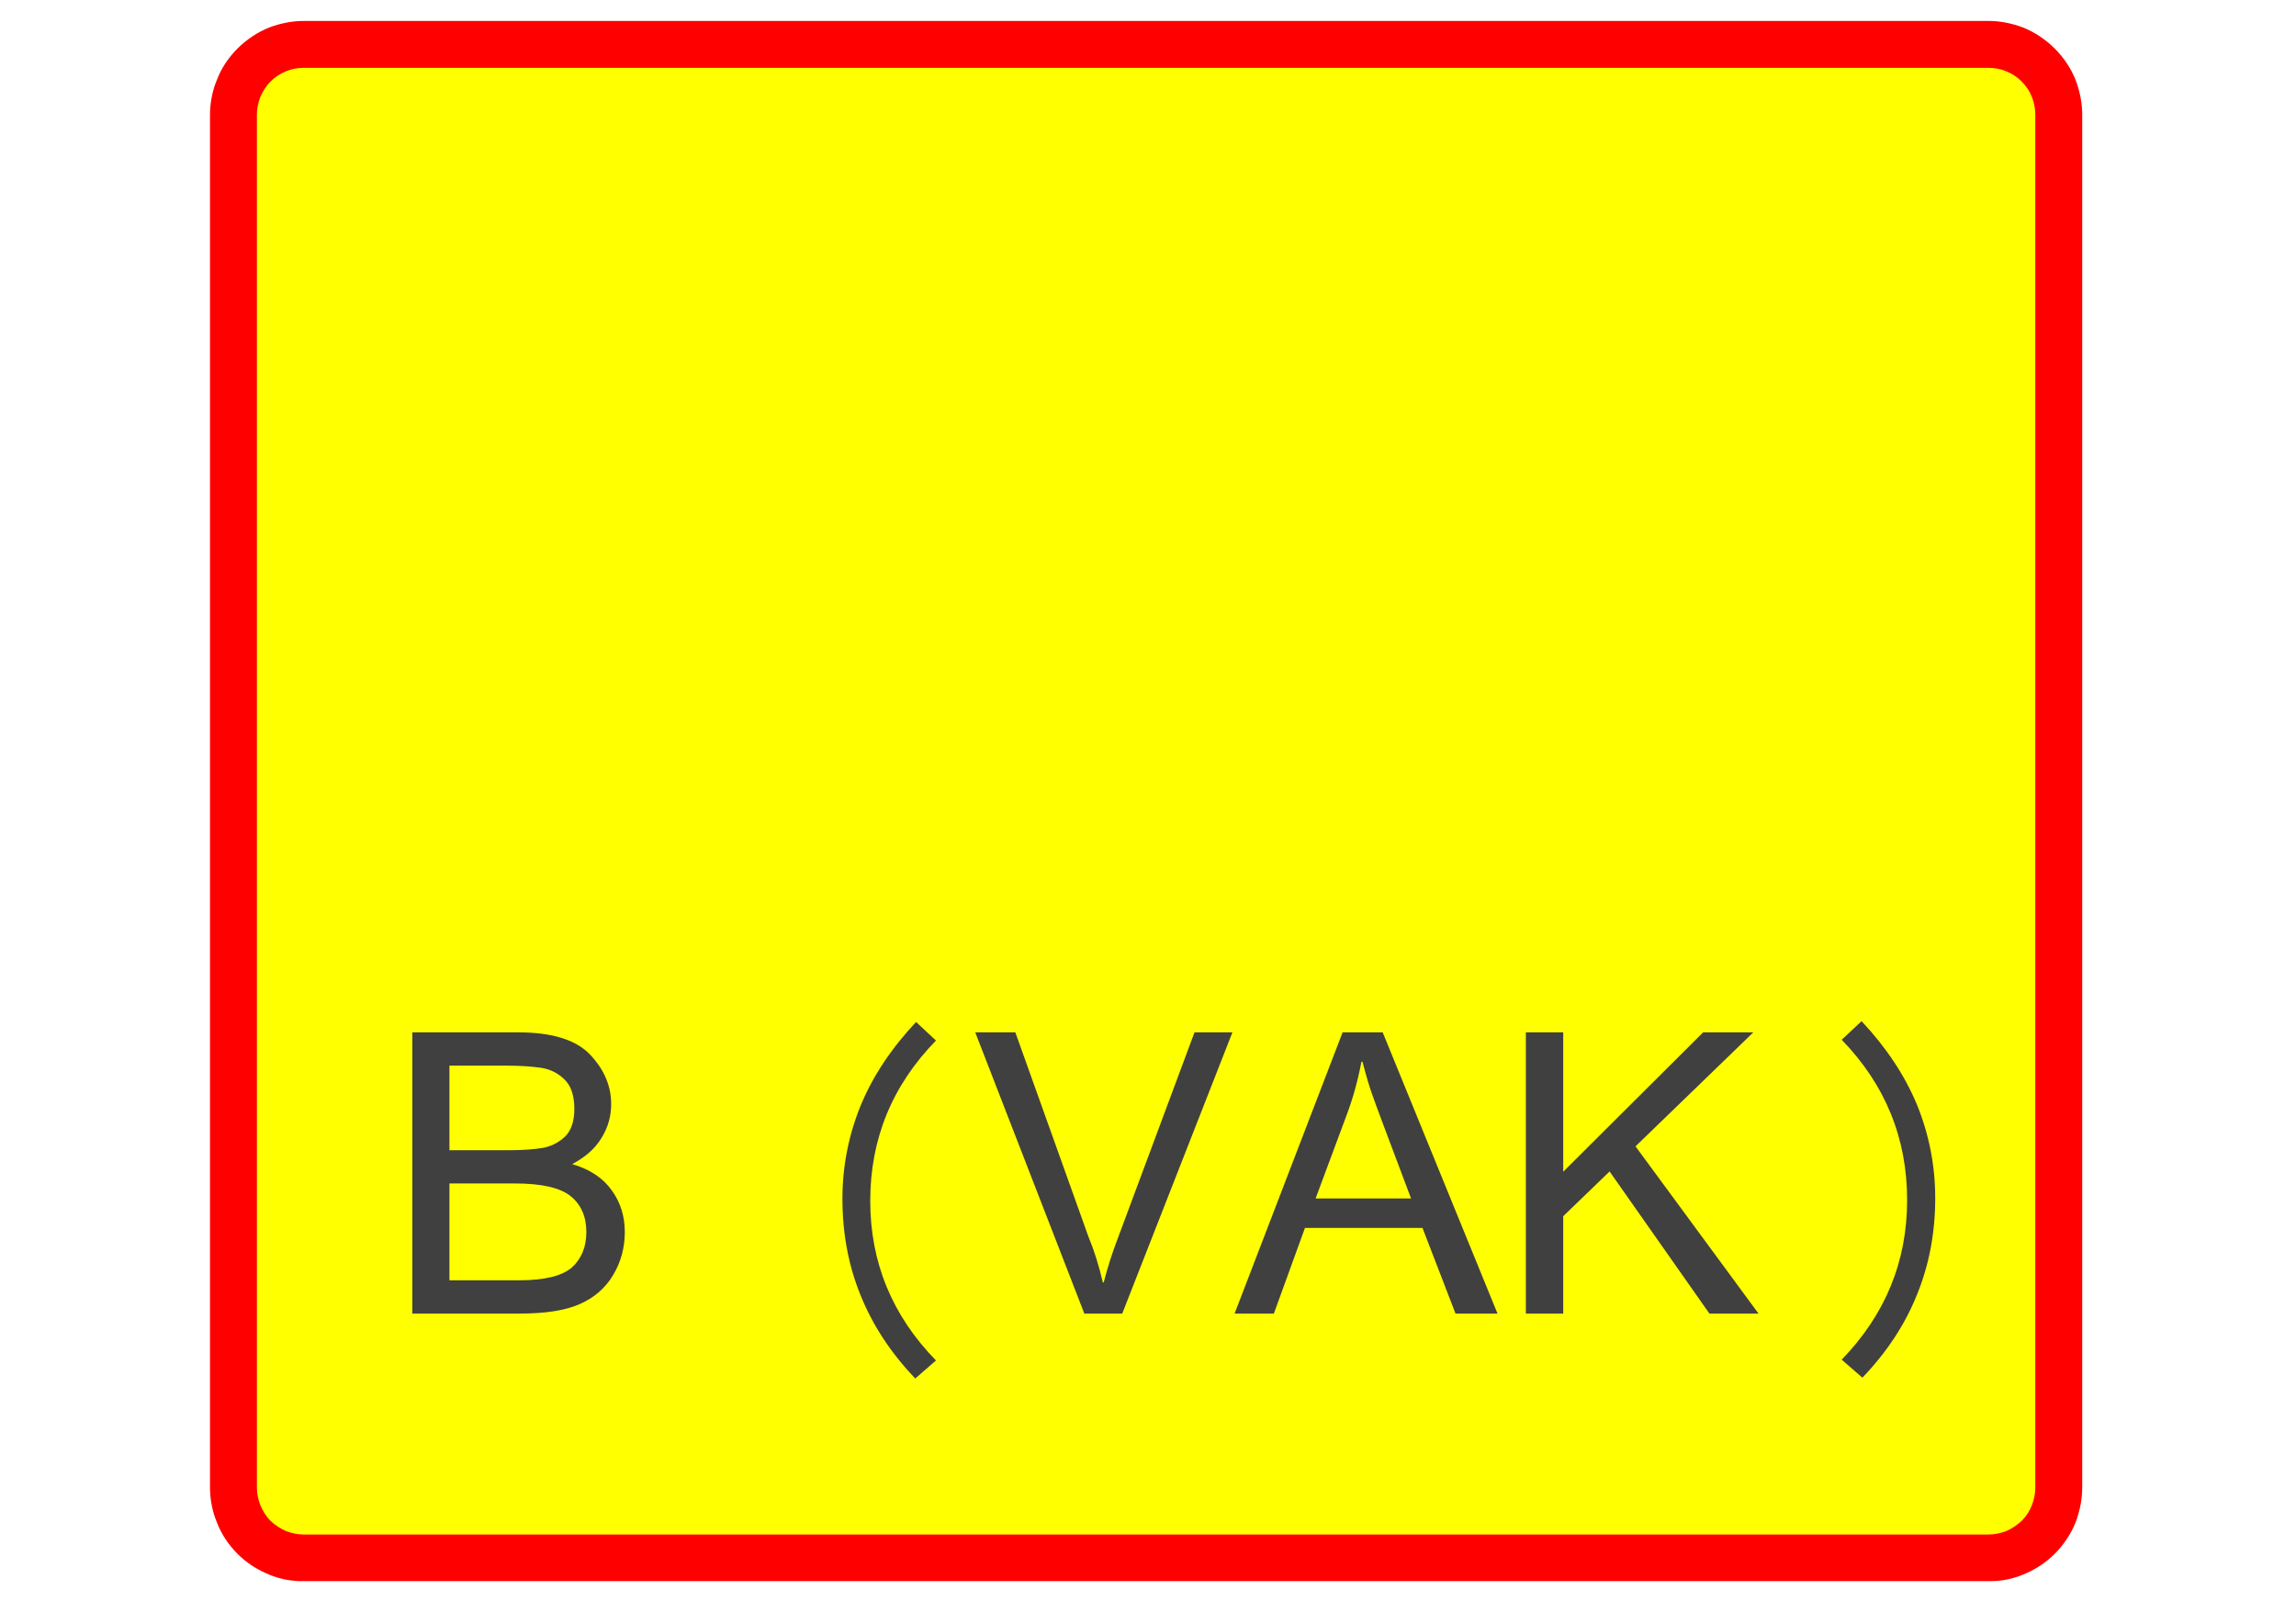
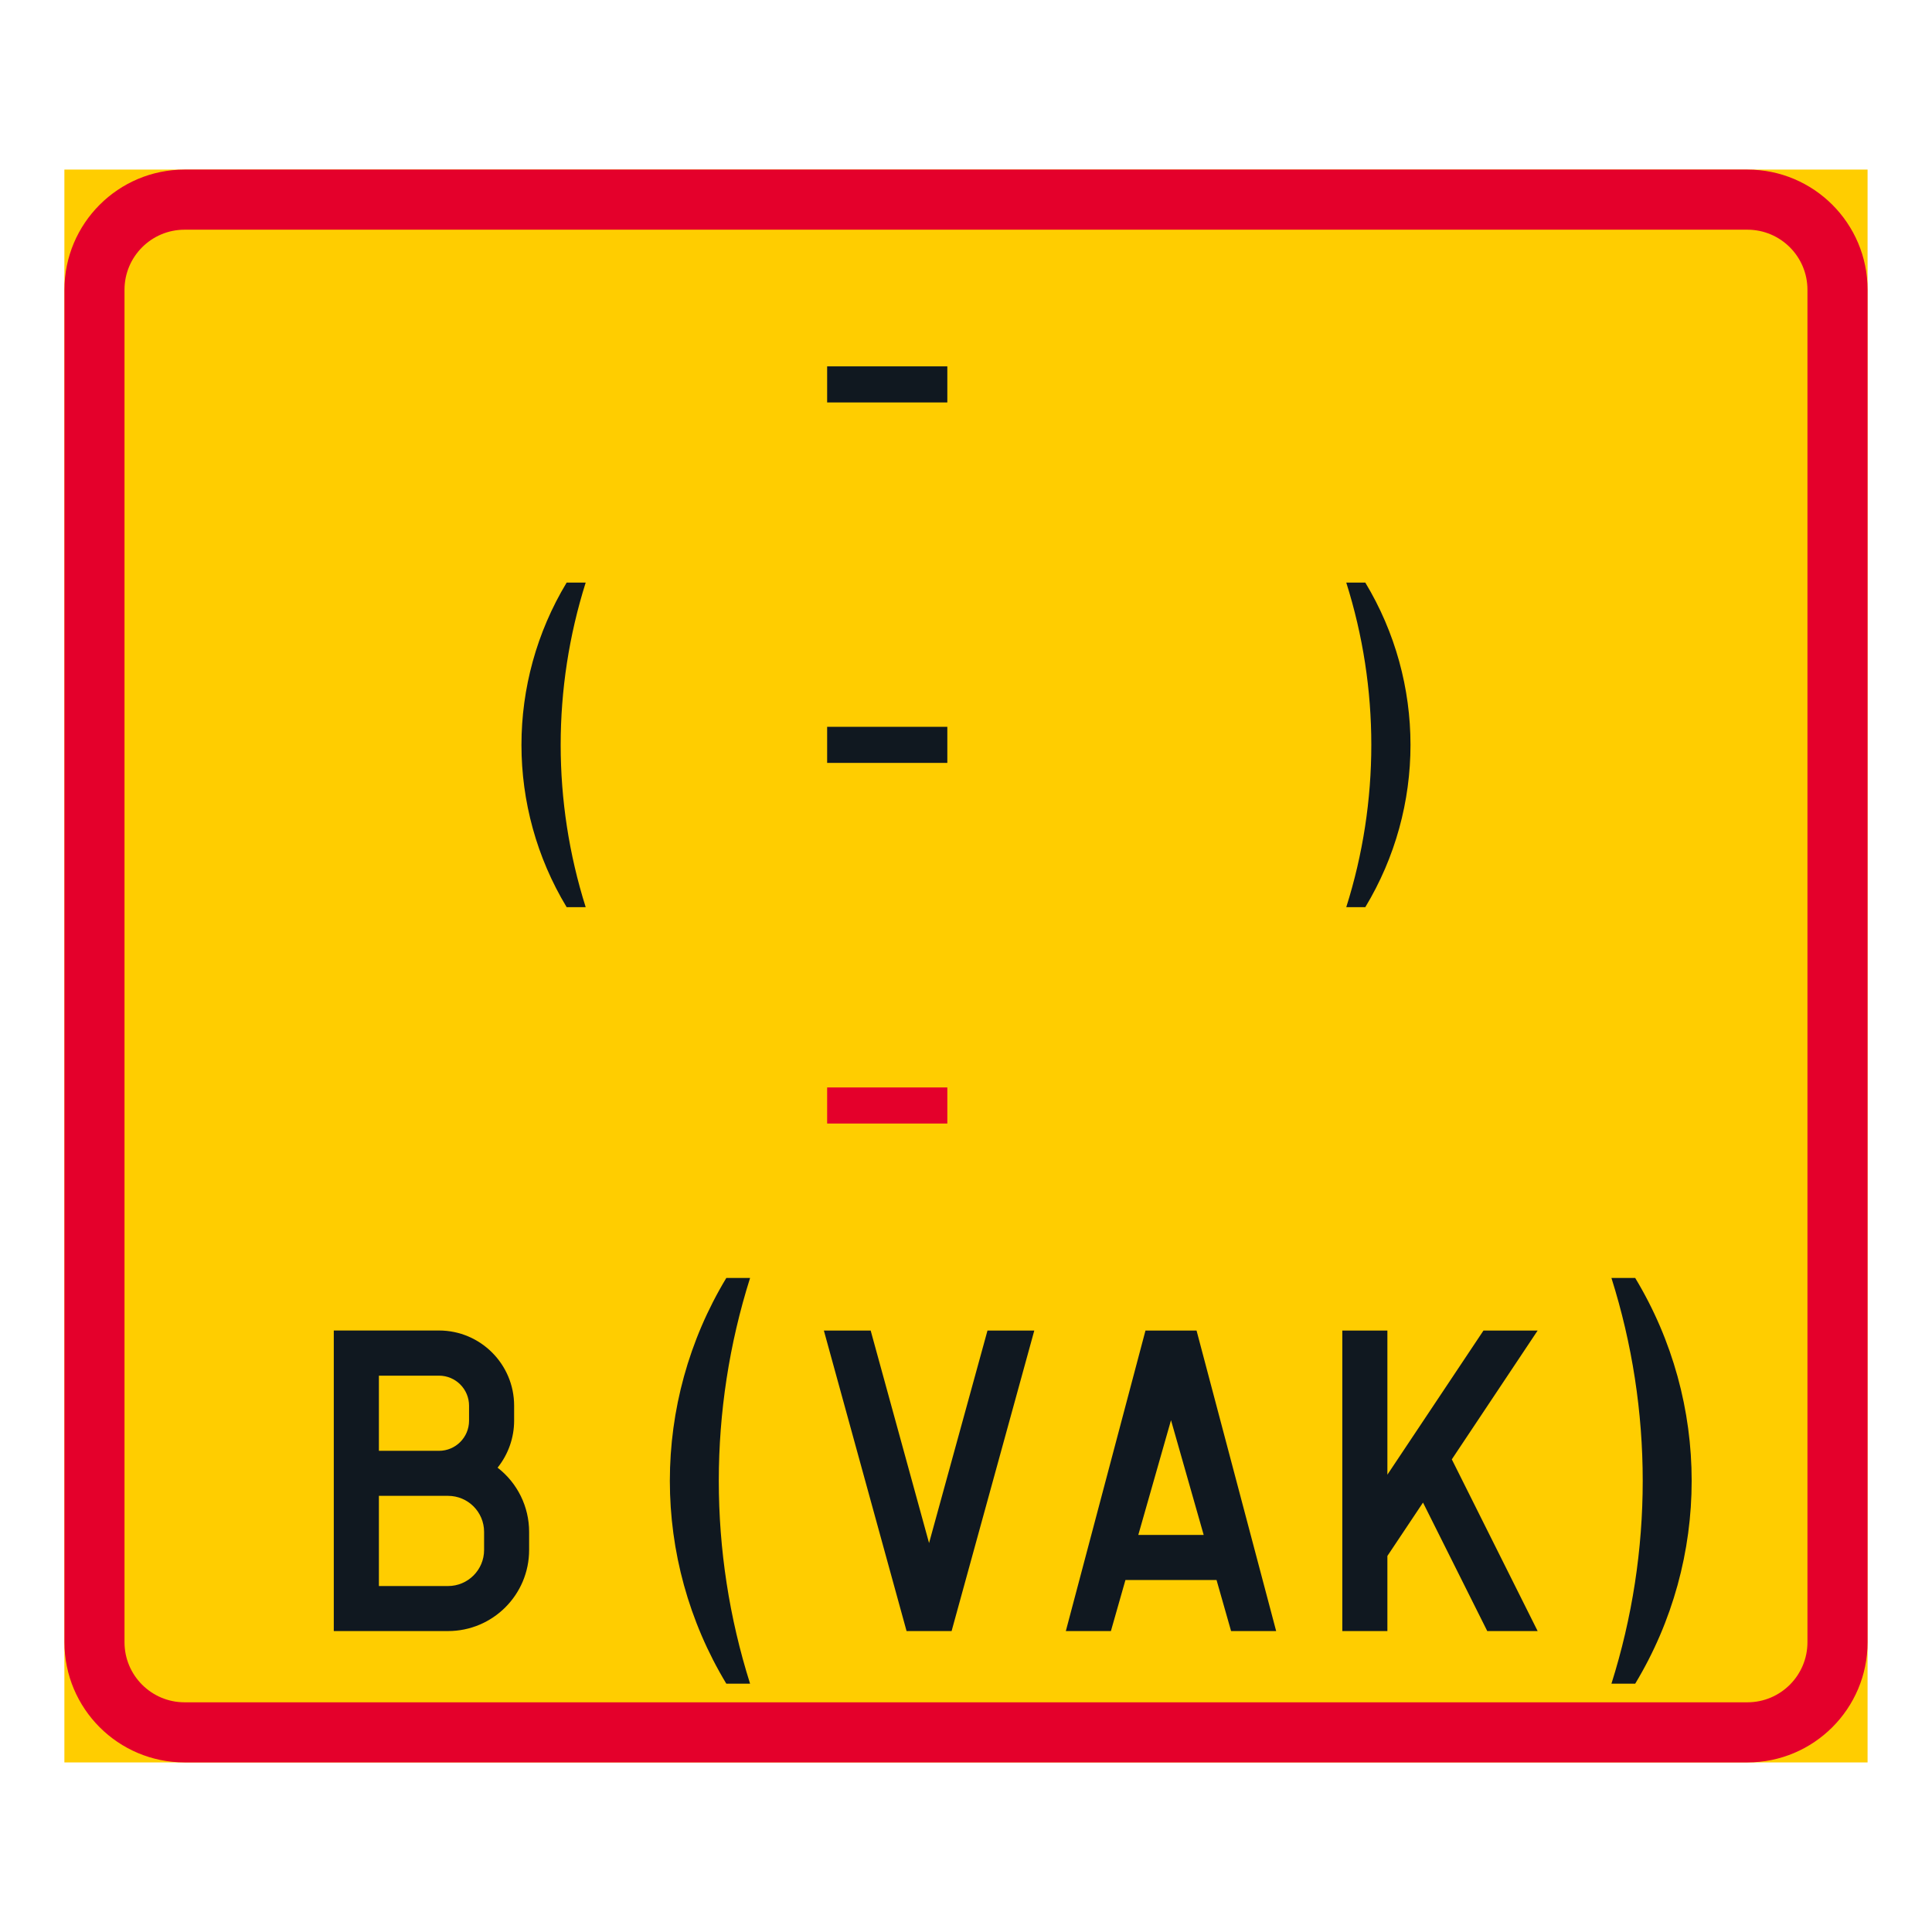
- <svg xmlns="http://www.w3.org/2000/svg" xmlns:xlink="http://www.w3.org/1999/xlink" version="1.1" id="Layer_1" x="0px" y="0px" width="841.89px" height="595.276px" viewBox="0 0 841.89 595.276" enable-background="new 0 0 841.89 595.276" xml:space="preserve">
-   <g>
-     <defs>
-       <polyline id="SVGID_1_" points="71.417,595.276 770.473,595.276 770.473,-0.12 71.417,-0.12 71.417,595.276   " />
-     </defs>
-     <clipPath id="SVGID_2_">
-       <use xlink:href="#SVGID_1_" overflow="visible" />
-     </clipPath>
-     <path clip-path="url(#SVGID_2_)" fill-rule="evenodd" clip-rule="evenodd" fill="#FF0000" d="M111.4,579.677h617.7   c2.1,0,4.2-0.101,6.3-0.5c2.1-0.4,4.3-1,6.4-1.9c4.199-1.7,8.199-4.2,11.6-7.6c3.4-3.4,6-7.4,7.7-11.601   c0.8-2.2,1.399-4.3,1.8-6.399c0.4-2.2,0.6-4.301,0.6-6.301V41.977c0-2-0.199-4.1-0.6-6.2s-1-4.3-1.8-6.4c-1.7-4.3-4.3-8.2-7.7-11.6   s-7.4-6-11.6-7.7c-2.101-0.8-4.301-1.4-6.4-1.8s-4.2-0.6-6.3-0.6H111.4c-2.1,0-4.2,0.2-6.3,0.6s-4.3,1-6.4,1.8   c-4.2,1.7-8.2,4.3-11.6,7.7s-6,7.3-7.6,11.6c-0.9,2.1-1.5,4.3-1.9,6.4s-0.6,4.2-0.6,6.2v503.399c0,2,0.2,4.101,0.6,6.301   c0.4,2.1,1,4.199,1.9,6.399c1.6,4.2,4.2,8.2,7.6,11.601c3.4,3.399,7.4,5.899,11.6,7.6c2.1,0.9,4.3,1.5,6.4,1.9   c1.1,0.199,2.1,0.3,3.2,0.399c0.5,0,1,0.101,1.5,0.101c0.3,0,0.5,0,0.8,0h0.2h0.2h0.2H111.4" />
-     <path clip-path="url(#SVGID_2_)" fill-rule="evenodd" clip-rule="evenodd" fill="#FFFF00" d="M111.4,562.576h617.7   c2.1,0,4.2-0.399,6.399-1.2c2.101-0.899,4.101-2.199,5.801-3.8c1.699-1.7,3-3.7,3.8-5.899c0.8-2.101,1.2-4.2,1.2-6.301V41.977   c0-2-0.4-4.2-1.2-6.3s-2.101-4.1-3.8-5.8c-1.7-1.7-3.7-3-5.801-3.8c-2.199-0.9-4.3-1.2-6.399-1.2H111.4c-2.1,0-4.2,0.3-6.4,1.2   c-2.1,0.8-4.1,2.1-5.8,3.8c-1.7,1.7-2.9,3.7-3.8,5.8c-0.8,2.1-1.2,4.3-1.2,6.3v503.399c0,2.101,0.4,4.2,1.2,6.301   c0.9,2.199,2.1,4.199,3.8,5.899c1.7,1.601,3.7,2.9,5.8,3.8C107.2,562.177,109.3,562.576,111.4,562.576" />
+ <svg xmlns="http://www.w3.org/2000/svg" version="1.1" id="Layer_1" x="0px" y="0px" viewBox="0 0 425.2 425.2" style="enable-background:new 0 0 425.2 425.2;" xml:space="preserve">
+   <style type="text/css">
+ 	.st0{fill:#FFCD00;}
+ 	.st1{fill:#E4002B;}
+ 	.st2{fill:#101820;}
+ </style>
+   <g id="LWPOLYLINE_35_">
+     <rect x="14.17" y="37.32" class="st0" width="396.85" height="350.56" />
  </g>
-   <g>
-     <defs>
-       <polyline id="SVGID_3_" points="71.417,595.276 770.473,595.276 770.473,-0.12 71.417,-0.12 71.417,595.276   " />
-     </defs>
-     <clipPath id="SVGID_4_">
-       <use xlink:href="#SVGID_3_" overflow="visible" />
-     </clipPath>
-     <path clip-path="url(#SVGID_4_)" fill-rule="evenodd" clip-rule="evenodd" fill="#404040" d="M164.8,469.376v-35.5h24   c9.9,0,16.7,1.601,20.5,4.7c3.8,3.101,5.7,7.5,5.7,13.101c0,5.5-1.8,9.8-5.3,13c-3.6,3.1-10,4.699-19.2,4.699H164.8 M164.8,421.677   v-31h20.7c5.2,0,9.5,0.3,12.9,0.8c3.3,0.5,6.2,1.899,8.6,4.3c2.4,2.3,3.6,5.9,3.6,10.8c0,4.601-1.2,8-3.5,10.2   c-2.4,2.2-5.2,3.6-8.3,4.1c-3.1,0.5-7,0.801-11.6,0.801H164.8 M209.8,426.776c4.8-2.5,8.4-5.7,10.7-9.5c2.4-3.8,3.6-8,3.6-12.5   c0-6.7-2.6-12.7-7.7-18.1c-5.2-5.5-14-8.2-26.5-8.2h-38.7v103.1h39.5c9.1,0,16.4-1.1,21.7-3.399c5.3-2.301,9.5-5.801,12.4-10.7   c2.9-4.8,4.3-10.101,4.3-15.8c0-5.801-1.6-10.9-4.8-15.301C221.1,431.876,216.3,428.677,209.8,426.776" />
-     <path clip-path="url(#SVGID_4_)" fill-rule="evenodd" clip-rule="evenodd" fill="#404040" d="M451.9,378.477H438L410.1,453.376   c-2.2,5.7-4,11.301-5.4,16.801h-0.3c-1.5-6.4-3.3-12-5.3-16.801l-26.8-74.899h-14.7l40,103.1h13.9L451.9,378.477" />
-     <path clip-path="url(#SVGID_4_)" fill-rule="evenodd" clip-rule="evenodd" fill="#404040" d="M517.4,439.376h-35l11.5-30.899   c2.2-5.9,4-12.3,5.3-19.2h0.4c1.3,5,2.5,9.1,3.6,12.1C504.2,404.376,509,417.076,517.4,439.376 M549.1,481.576L507,378.477H492.3   l-39.601,103.1h14.4l11.399-31.399H521.6l12.1,31.399H549.1" />
-     <polyline clip-path="url(#SVGID_4_)" fill-rule="evenodd" clip-rule="evenodd" fill="#404040" points="644.8,481.576    599.7,420.276 642.9,378.477 624.5,378.477 573.2,429.576 573.2,378.477 559.5,378.477 559.5,481.576 573.2,481.576 573.2,445.876    590.2,429.477 626.8,481.576 644.8,481.576  " />
-     <path clip-path="url(#SVGID_4_)" fill-rule="evenodd" clip-rule="evenodd" fill="#404040" d="M682.6,374.376l-7.3,6.801   c16,16.5,24,36.1,24,58.8c0,22.5-8,42-24,58.5l7.6,6.6c8.9-9.3,15.6-19.399,20-30.399c4.5-11,6.7-22.801,6.7-35.4   c0-12.1-2.3-23.5-6.7-34.3C698.4,394.177,691.6,383.977,682.6,374.376" />
+   <g id="LWPOLYLINE_37_">
+     <path class="st1" d="M411.02,361.42c0,14.61-11.85,26.46-26.45,26.46H40.63c-14.61,0-26.45-11.85-26.45-26.46V63.78   c0-14.61,11.85-26.46,26.45-26.46h343.94c14.61,0,26.45,11.85,26.45,26.46V361.42z" />
  </g>
-   <g>
-     <defs>
-       <polyline id="SVGID_5_" points="71.417,595.276 770.473,595.276 770.473,-0.12 71.417,-0.12 71.417,595.276   " />
-     </defs>
-     <clipPath id="SVGID_6_">
-       <use xlink:href="#SVGID_5_" overflow="visible" />
-     </clipPath>
-     <path clip-path="url(#SVGID_6_)" fill-rule="evenodd" clip-rule="evenodd" fill="#404040" d="M335.9,374.677   c-9,9.6-15.8,19.699-20.3,30.6c-4.4,10.8-6.7,22.2-6.7,34.2c0,12.7,2.2,24.5,6.7,35.5c4.4,10.899,11.1,21.1,20,30.399l7.6-6.6   c-16.1-16.5-24.1-36-24.1-58.5c0-22.7,8-42.3,24.1-58.8L335.9,374.677" />
+   <g id="LWPOLYLINE_36_">
+     <path class="st0" d="M397.79,361.42c0,7.31-5.92,13.23-13.22,13.23H40.63c-7.3,0-13.23-5.92-13.23-13.23V63.78   c0-7.3,5.92-13.23,13.23-13.23h343.94c7.3,0,13.22,5.92,13.22,13.23V361.42z" />
+   </g>
+   <g id="LWPOLYLINE_53_">
+     <path class="st2" d="M128.9,199.65c-7.34-23.24-7.34-48.19,0-71.43h-4.19c-13.26,21.97-13.26,49.47,0,71.43H128.9z" />
+   </g>
+   <g id="LWPOLYLINE_54_">
+     <path class="st2" d="M296.29,199.65c7.35-23.24,7.35-48.19,0-71.43h4.19c13.26,21.97,13.26,49.47,0,71.43H296.29z" />
+   </g>
+   <g id="LWPOLYLINE_56_">
+     <rect x="182.04" y="159.96" class="st2" width="26.45" height="7.94" />
+   </g>
+   <g id="LWPOLYLINE_57_">
+     <rect x="182.04" y="80.63" class="st2" width="26.45" height="7.94" />
+   </g>
+   <g id="LWPOLYLINE_55_">
+     <rect x="182.04" y="239.33" class="st1" width="26.45" height="7.94" />
+   </g>
+   <g id="LWPOLYLINE_178_">
+     <polygon class="st2" points="247.69,347.73 267.74,347.73 270.94,358.97 280.86,358.97 263.34,292.83 252.1,292.83 234.57,358.97    244.49,358.97  " />
+   </g>
+   <g id="LWPOLYLINE_180_">
+     <polygon class="st2" points="326.49,292.83 338.41,292.83 319.52,321.18 338.41,358.97 327.32,358.97 313.18,330.69 305.34,342.44    305.34,358.97 295.42,358.97 295.42,292.83 305.34,292.83 305.34,324.55  " />
+   </g>
+   <g id="LWPOLYLINE_181_">
+     <path class="st2" d="M359.88,281.26h-5.23c9.18,29.06,9.18,60.23,0,89.29h5.23C376.45,343.09,376.45,308.71,359.88,281.26z" />
+   </g>
+   <g id="LWPOLYLINE_182_">
+     <path class="st2" d="M165.08,370.55c-9.18-29.05-9.18-60.23,0-89.29h-5.23c-16.57,27.46-16.57,61.83,0,89.29H165.08z" />
+   </g>
+   <g id="LWPOLYLINE_183_">
+     <polygon class="st2" points="217.33,292.83 204.47,339.6 191.62,292.83 181.32,292.83 199.52,358.97 209.43,358.97 227.63,292.83     " />
+   </g>
+   <g id="LWPOLYLINE_179_">
+     <polygon class="st0" points="257.72,312.56 250.52,337.81 264.91,337.81  " />
+   </g>
+   <g id="LWPOLYLINE_184_">
+     <path class="st2" d="M73.46,292.83v66.14h25.13c9.87,0,17.86-7.99,17.86-17.86v-3.97c0-5.53-2.56-10.75-6.94-14.13   c2.35-2.94,3.64-6.58,3.64-10.34v-3.31c0-9.13-7.41-16.54-16.54-16.54H73.46z" />
+   </g>
+   <g id="LWPOLYLINE_00000118382099580204526590000007288571429955708338_">
+     <path class="st0" d="M106.54,341.12c0,4.38-3.55,7.94-7.94,7.94H83.39v-19.85h15.21c4.39,0,7.94,3.55,7.94,7.94V341.12z" />
+   </g>
+   <g id="LWPOLYLINE_00000144320458990535728340000005909622164206395049_">
+     <path class="st0" d="M83.39,302.76h13.23c3.65,0,6.61,2.96,6.61,6.61v3.31c0,3.65-2.96,6.62-6.61,6.62H83.39V302.76z" />
  </g>
</svg>
